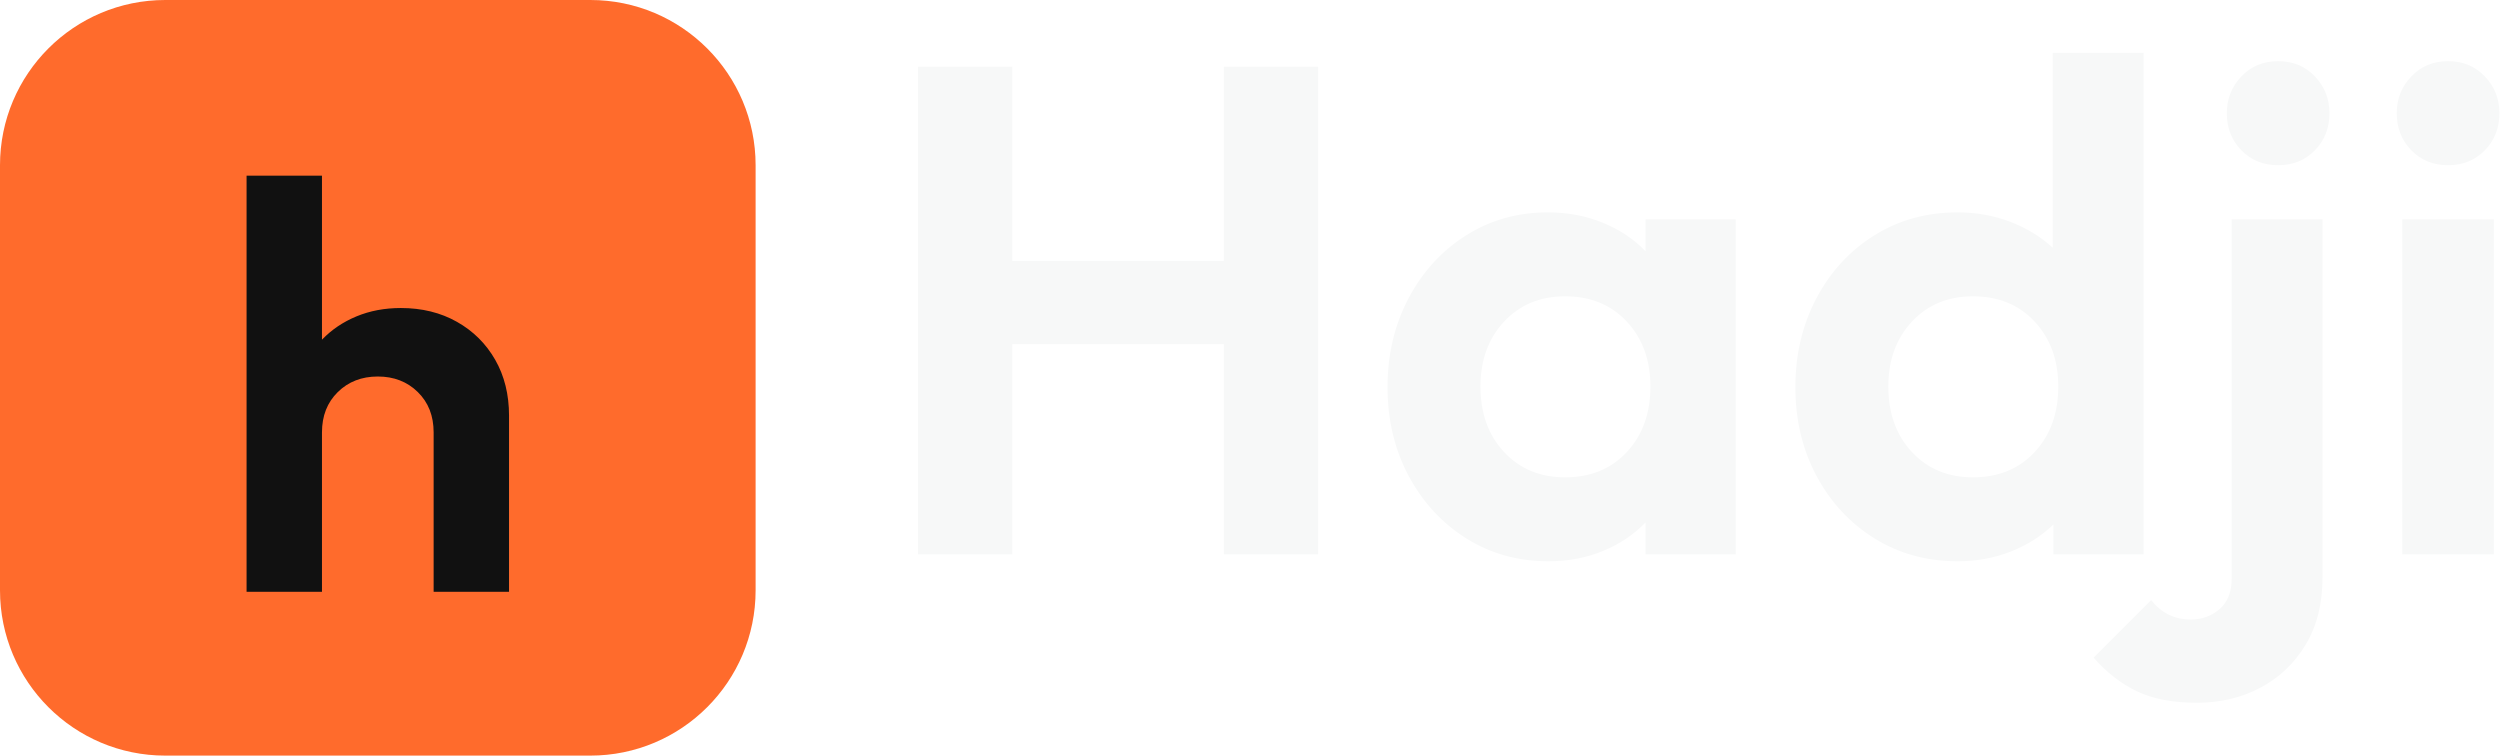
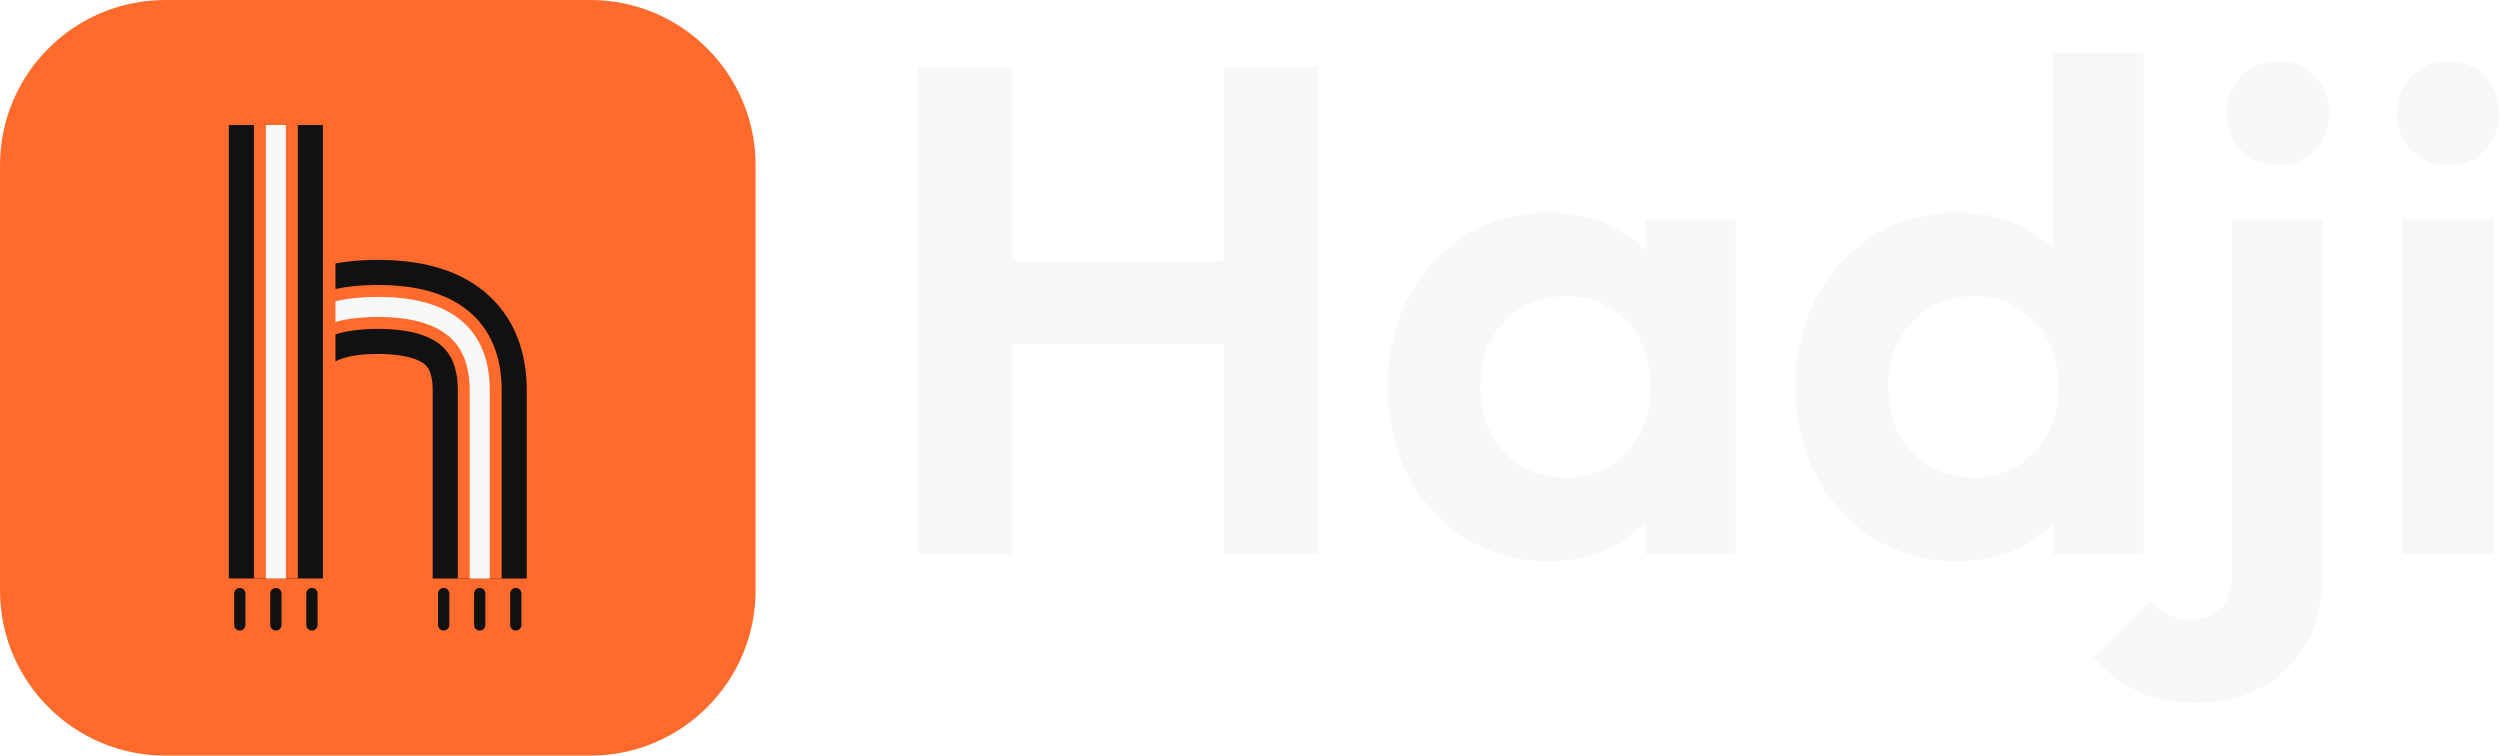
<svg xmlns="http://www.w3.org/2000/svg" viewBox="0 0 3388 1024">
  <rect width="1024" height="1024" rx="224" fill="#FF6B2C" />
-   <path fill="#111111" d="M436.34 801.97L334.16 801.97L334.16 238.03L436.34 238.03L436.34 460.33Q455.84 440.05 483.14 428.74Q510.44 417.43 543.20 417.43Q586.10 417.43 619.25 436.15Q652.40 454.87 671.12 487.63Q689.84 520.39 689.84 563.29L689.84 801.97L587.66 801.97L587.66 585.91Q587.66 552.37 566.21 531.31Q544.76 510.25 512 510.25Q479.24 510.25 457.79 531.31Q436.34 552.37 436.34 585.91" />
-   <path fill="#F7F8F8" d="M1371.84 751.23L1244 751.23L1244 90.41L1371.84 90.41L1371.84 353.61L1658.54 353.61L1658.54 90.41L1786.38 90.41L1786.38 751.23L1658.54 751.23L1658.54 466.41L1371.84 466.41L1371.84 751.23M2098.46 760.63Q2036.42 760.63 1987.07 729.61Q1937.72 698.59 1909.05 645.01Q1880.38 591.43 1880.38 524.69Q1880.38 457.95 1909.05 403.90Q1937.72 349.85 1987.07 318.83Q2036.42 287.81 2097.52 287.81Q2137.94 287.81 2172.25 301.91Q2206.56 316.01 2230.06 340.45L2230.06 297.21L2352.26 297.21L2352.26 751.23L2230.06 751.23L2230.06 707.99Q2206.56 732.43 2172.72 746.53Q2138.88 760.63 2098.46 760.63M2121.02 646.89Q2172.72 646.89 2204.68 612.58Q2236.64 578.27 2236.64 523.75Q2236.64 470.17 2204.68 435.86Q2172.72 401.55 2121.02 401.55Q2070.26 401.55 2038.30 435.86Q2006.34 470.17 2006.34 523.75Q2006.34 578.27 2038.30 612.58Q2070.26 646.89 2121.02 646.89M2653.06 760.63Q2590.08 760.63 2540.26 729.61Q2490.44 698.59 2461.77 645.01Q2433.10 591.43 2433.10 524.69Q2433.10 457.95 2461.77 403.90Q2490.44 349.85 2540.26 318.83Q2590.08 287.81 2653.06 287.81Q2690.66 287.81 2724.03 300.50Q2757.40 313.19 2781.84 335.75L2781.84 71.61L2904.98 71.61L2904.98 751.23L2782.78 751.23L2782.78 710.81Q2758.34 734.31 2724.97 747.47Q2691.60 760.63 2653.06 760.63M2673.74 646.89Q2725.44 646.89 2757.40 612.58Q2789.36 578.27 2789.36 523.75Q2789.36 470.17 2757.40 435.86Q2725.44 401.55 2673.74 401.55Q2622.98 401.55 2591.02 435.86Q2559.06 470.17 2559.06 523.75Q2559.06 578.27 2591.02 612.58Q2622.98 646.89 2673.74 646.89M3087.34 223.89Q3057.26 223.89 3037.52 203.68Q3017.78 183.47 3017.78 153.39Q3017.78 124.25 3037.52 103.57Q3057.26 82.89 3087.34 82.89Q3117.42 82.89 3137.16 103.57Q3156.90 124.25 3156.90 153.39Q3156.90 183.47 3137.16 203.68Q3117.42 223.89 3087.34 223.89M2977.36 952.39Q2928.48 952.39 2896.05 936.88Q2863.62 921.37 2837.30 891.29L2915.32 813.27Q2936 839.59 2968.90 839.59Q2991.46 839.59 3007.91 825.49Q3024.36 811.39 3024.36 784.13L3024.36 297.21L3147.50 297.21L3147.50 782.25Q3147.50 835.83 3124.47 873.90Q3101.44 911.97 3062.90 932.18Q3024.36 952.39 2977.36 952.39M3317.64 223.89Q3287.56 223.89 3267.82 203.68Q3248.08 183.47 3248.08 153.39Q3248.08 124.25 3267.82 103.57Q3287.56 82.89 3317.64 82.89Q3347.72 82.89 3367.46 103.57Q3387.20 124.25 3387.20 153.39Q3387.20 183.47 3367.46 203.68Q3347.72 223.89 3317.64 223.89M3379.68 751.23L3255.60 751.23L3255.60 297.21L3379.68 297.21" />
+   <g transform="translate(268.9 784) scale(0.85)">
+     <path d="M123.5 -300 Q123.5 -433 286 -433 Q448.5 -433 448.5 -300 L448.5 0" fill="none" stroke="#111111" stroke-width="150" />
+     <path d="M123.5 -300 Q123.5 -433 286 -433 Q448.5 -433 448.5 -300 L448.5 0" fill="none" stroke="#FF6B2C" stroke-width="70" />
+     <path d="M123.5 -300 Q123.5 -433 286 -433 Q448.5 -433 448.5 -300 L448.5 0" fill="none" stroke="#F7F8F8" stroke-width="32" />
+     <path d="M123.5 -723 L123.5 0" fill="none" stroke="#FF6B2C" stroke-width="190" />
+     <path d="M123.5 -723 L123.5 0" fill="none" stroke="#111111" stroke-width="150" />
+     <path d="M123.5 -723 L123.5 0" fill="none" stroke="#FF6B2C" stroke-width="70" />
+     <path d="M123.5 -723 L123.5 0" fill="none" stroke="#F7F8F8" stroke-width="32" />
+     <line x1="66" y1="24" x2="66" y2="74" stroke="#111111" stroke-width="18" stroke-linecap="round" />
+     <line x1="123.5" y1="24" x2="123.5" y2="74" stroke="#111111" stroke-width="18" stroke-linecap="round" />
+     <line x1="181" y1="24" x2="181" y2="74" stroke="#111111" stroke-width="18" stroke-linecap="round" />
+     <line x1="391" y1="24" x2="391" y2="74" stroke="#111111" stroke-width="18" stroke-linecap="round" />
+     <line x1="448.5" y1="24" x2="448.5" y2="74" stroke="#111111" stroke-width="18" stroke-linecap="round" />
+     <line x1="506" y1="24" x2="506" y2="74" stroke="#111111" stroke-width="18" stroke-linecap="round" />
+   </g>
+   <path fill="#F7F8F8" d="M1371.84 751.23L1244 751.23L1244 90.41L1371.84 90.41L1371.84 751.23M1786.38 751.23L1658.54 751.23L1658.54 90.41L1786.38 90.41L1786.38 751.23M1694.26 466.41L1324.84 466.41L1324.84 353.61L1694.26 353.61L1694.26 466.41M2098.46 760.63Q2036.42 760.63 1986.60 729.61Q1936.78 698.59 1908.58 645.01Q1880.38 591.43 1880.38 524.69Q1880.38 457.01 1908.58 403.43Q1936.78 349.85 1986.60 318.83Q2036.42 287.81 2098.46 287.81Q2147.34 287.81 2185.88 307.55Q2224.42 327.29 2247.45 362.54Q2270.48 397.79 2272.36 441.97L2272.36 605.53Q2270.48 650.65 2247.45 685.43Q2224.42 720.21 2185.88 740.42Q2147.34 760.63 2098.46 760.63M2121.02 646.89Q2172.72 646.89 2204.68 612.58Q2236.64 578.27 2236.64 523.75Q2236.64 488.03 2222.07 460.30Q2207.50 432.57 2181.65 417.06Q2155.80 401.55 2121.02 401.55Q2087.18 401.55 2061.33 417.06Q2035.48 432.57 2020.91 460.30Q2006.34 488.03 2006.34 523.75Q2006.34 560.41 2020.91 588.14Q2035.48 615.87 2061.33 631.38Q2087.18 646.89 2121.02 646.89M2352.26 751.23L2230.06 751.23L2230.06 629.03L2249.80 518.11L2230.06 409.07L2230.06 297.21L2352.26 297.21L2352.26 751.23M2653.06 760.63Q2590.08 760.63 2540.26 729.61Q2490.44 698.59 2461.77 645.01Q2433.10 591.43 2433.10 524.69Q2433.10 457.01 2461.77 403.43Q2490.44 349.85 2539.79 318.83Q2589.14 287.81 2653.06 287.81Q2701.94 287.81 2740.95 307.55Q2779.96 327.29 2803.93 362.54Q2827.90 397.79 2829.78 441.97L2829.78 603.65Q2827.90 647.83 2804.40 683.55Q2780.90 719.27 2741.42 739.95Q2701.94 760.63 2653.06 760.63M2673.74 646.89Q2708.52 646.89 2734.37 631.38Q2760.22 615.87 2774.79 588.14Q2789.36 560.41 2789.36 523.75Q2789.36 488.03 2774.79 460.30Q2760.22 432.57 2734.37 417.06Q2708.52 401.55 2674.68 401.55Q2639.90 401.55 2614.05 417.53Q2588.20 433.51 2573.63 460.77Q2559.06 488.03 2559.06 523.75Q2559.06 560.41 2573.63 588.14Q2588.20 615.87 2614.52 631.38Q2640.84 646.89 2673.74 646.89M2904.98 71.61L2904.98 751.23L2782.78 751.23L2782.78 629.03L2802.52 518.11L2781.84 409.07L2781.84 71.61L2904.98 71.61M2977.36 952.39Q2928.48 952.39 2896.05 936.41Q2863.62 920.43 2837.30 891.29L2915.32 813.27Q2926.60 827.37 2939.29 833.48Q2951.98 839.59 2968.90 839.59Q2992.40 839.59 3008.38 825.49Q3024.36 811.39 3024.36 784.13L3024.36 297.21L3147.50 297.21L3147.50 782.25Q3147.50 835.83 3124.47 873.90Q3101.44 911.97 3063.37 932.18Q3025.30 952.39 2977.36 952.39M3087.34 223.89Q3057.26 223.89 3037.52 203.68Q3017.78 183.47 3017.78 153.39Q3017.78 124.25 3037.52 103.57Q3057.26 82.89 3087.34 82.89Q3118.36 82.89 3137.63 103.57Q3156.90 124.25 3156.90 153.39Q3156.90 183.47 3137.63 203.68Q3118.36 223.89 3087.34 223.89M3379.68 751.23L3255.60 751.23L3255.60 297.21L3379.68 297.21L3379.68 751.23M3317.64 223.89Q3287.56 223.89 3267.82 203.68Q3248.08 183.47 3248.08 153.39Q3248.08 124.25 3267.82 103.57Q3287.56 82.89 3317.64 82.89Q3348.66 82.89 3367.93 103.57Q3387.20 124.25 3387.20 153.39Q3387.20 183.47 3367.93 203.68Q3348.66 223.89 3317.64 223.89" />
</svg>
